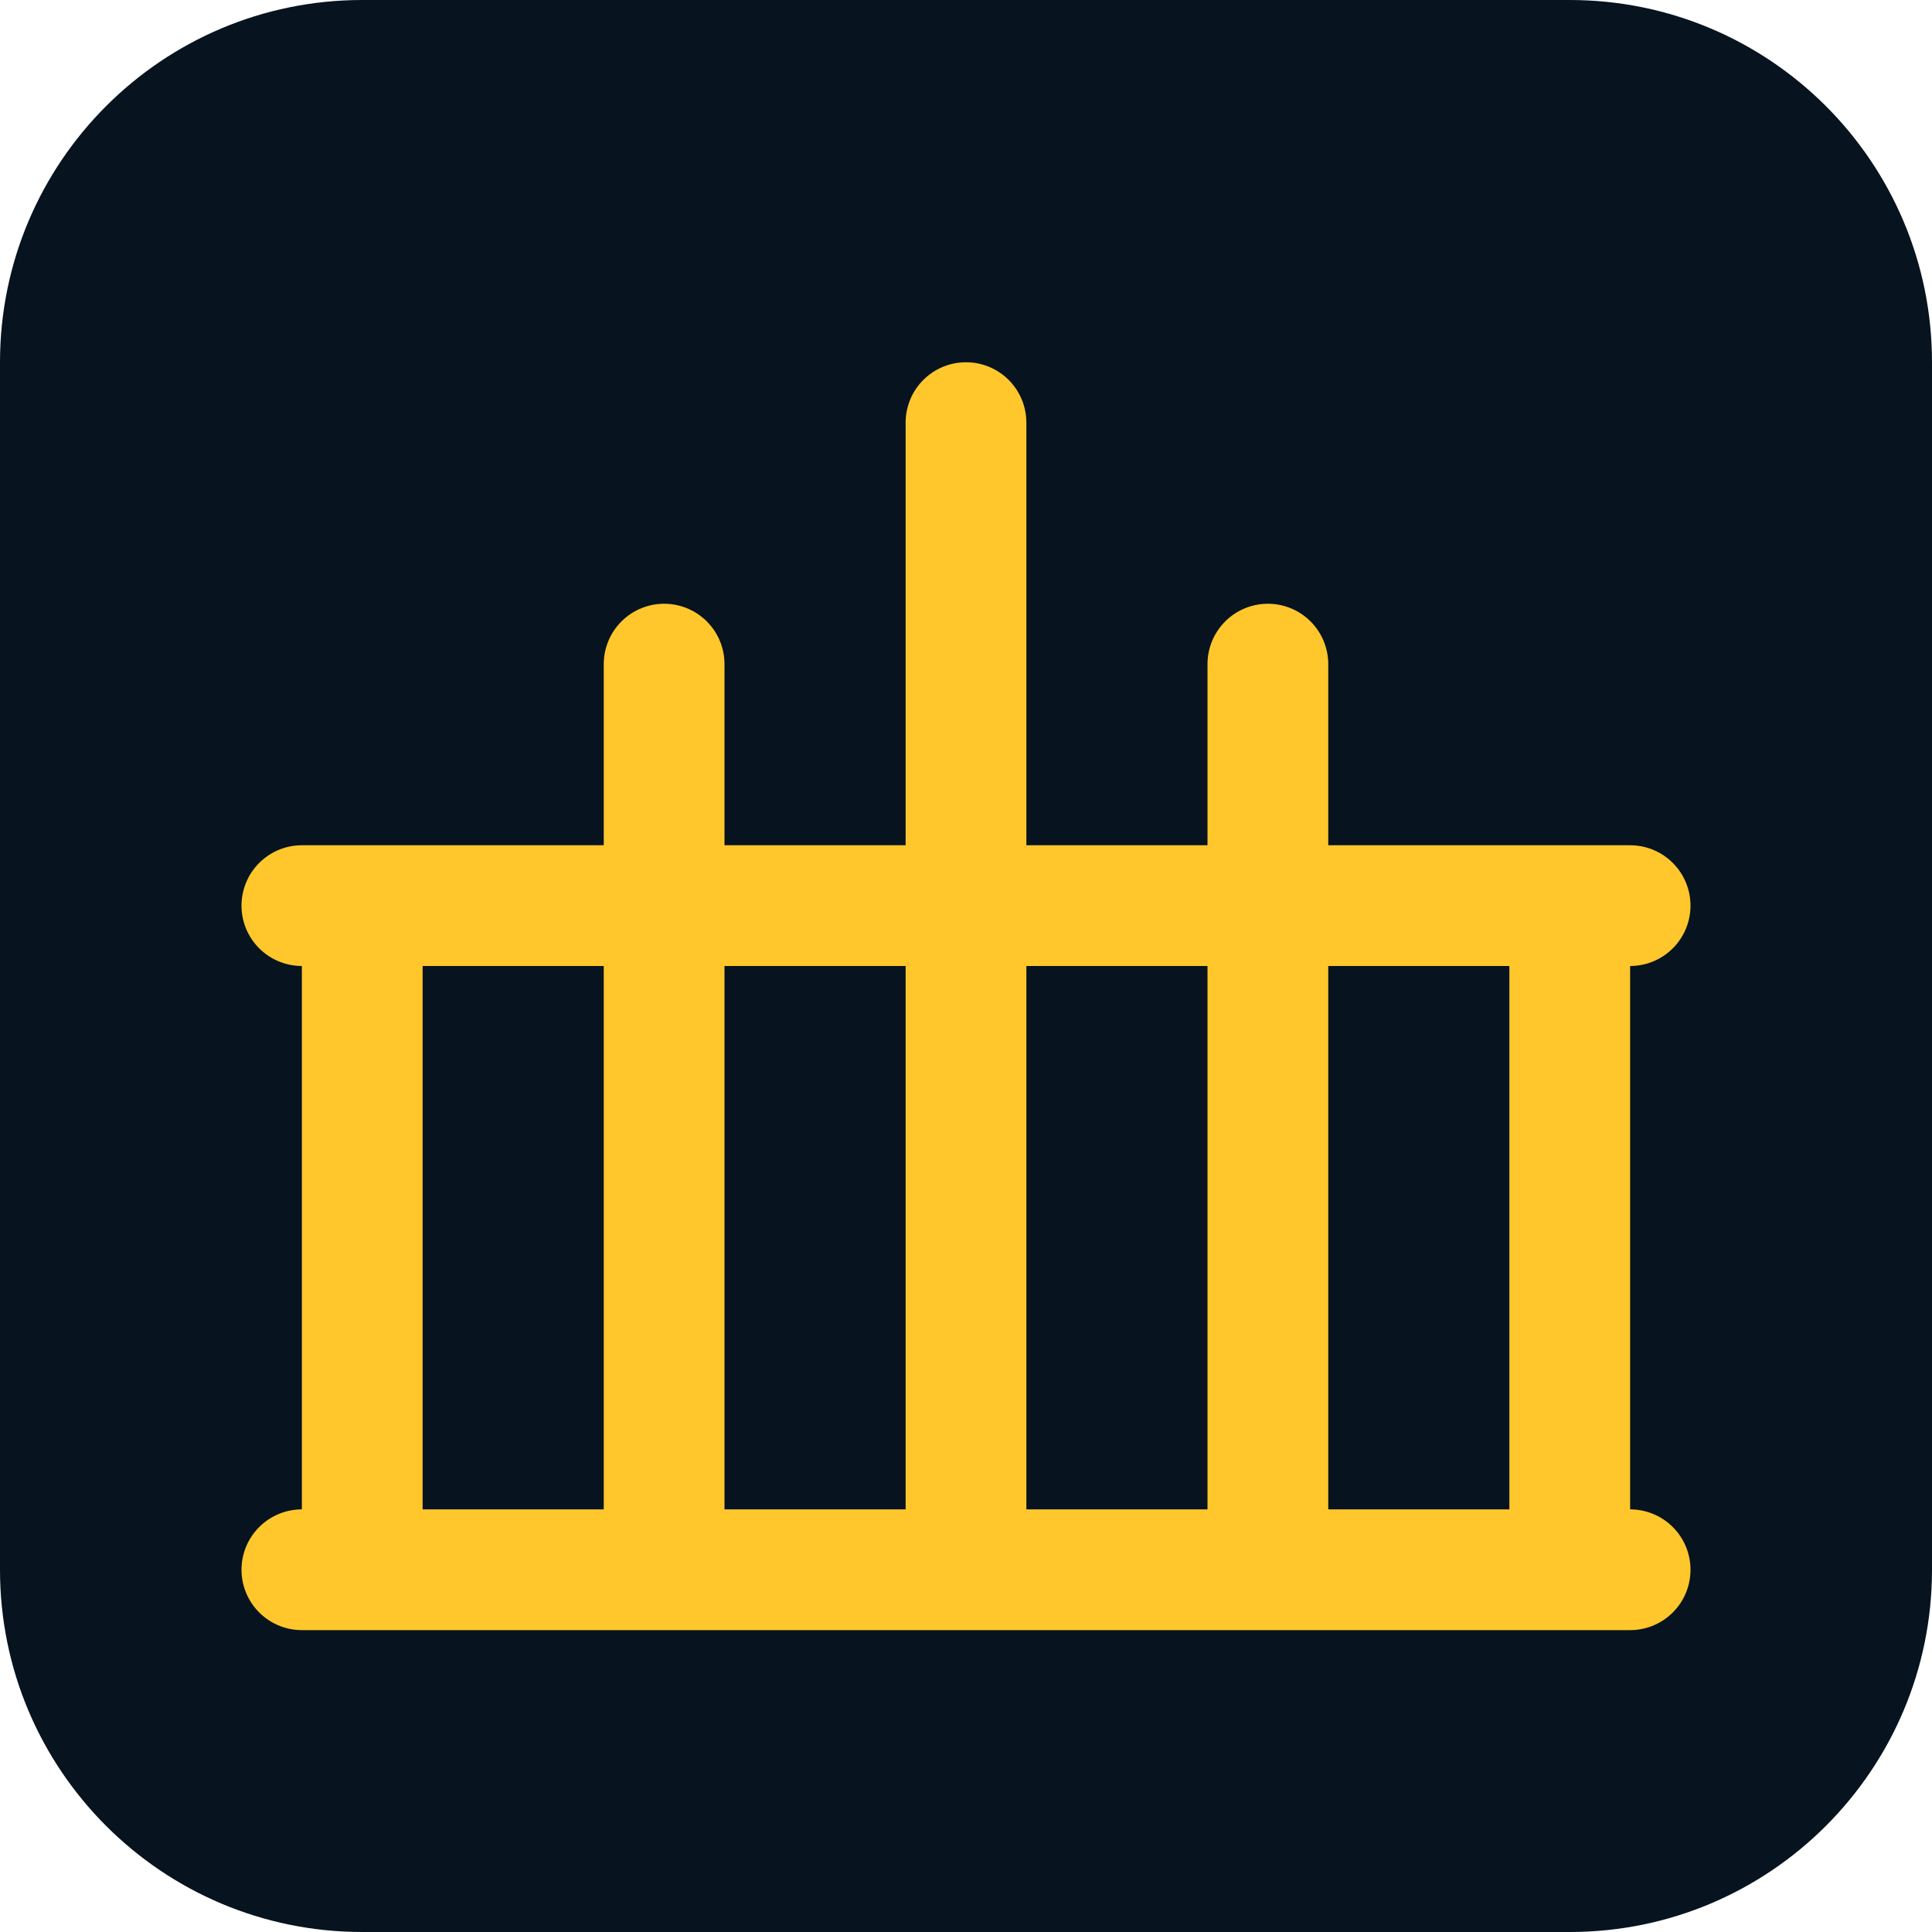
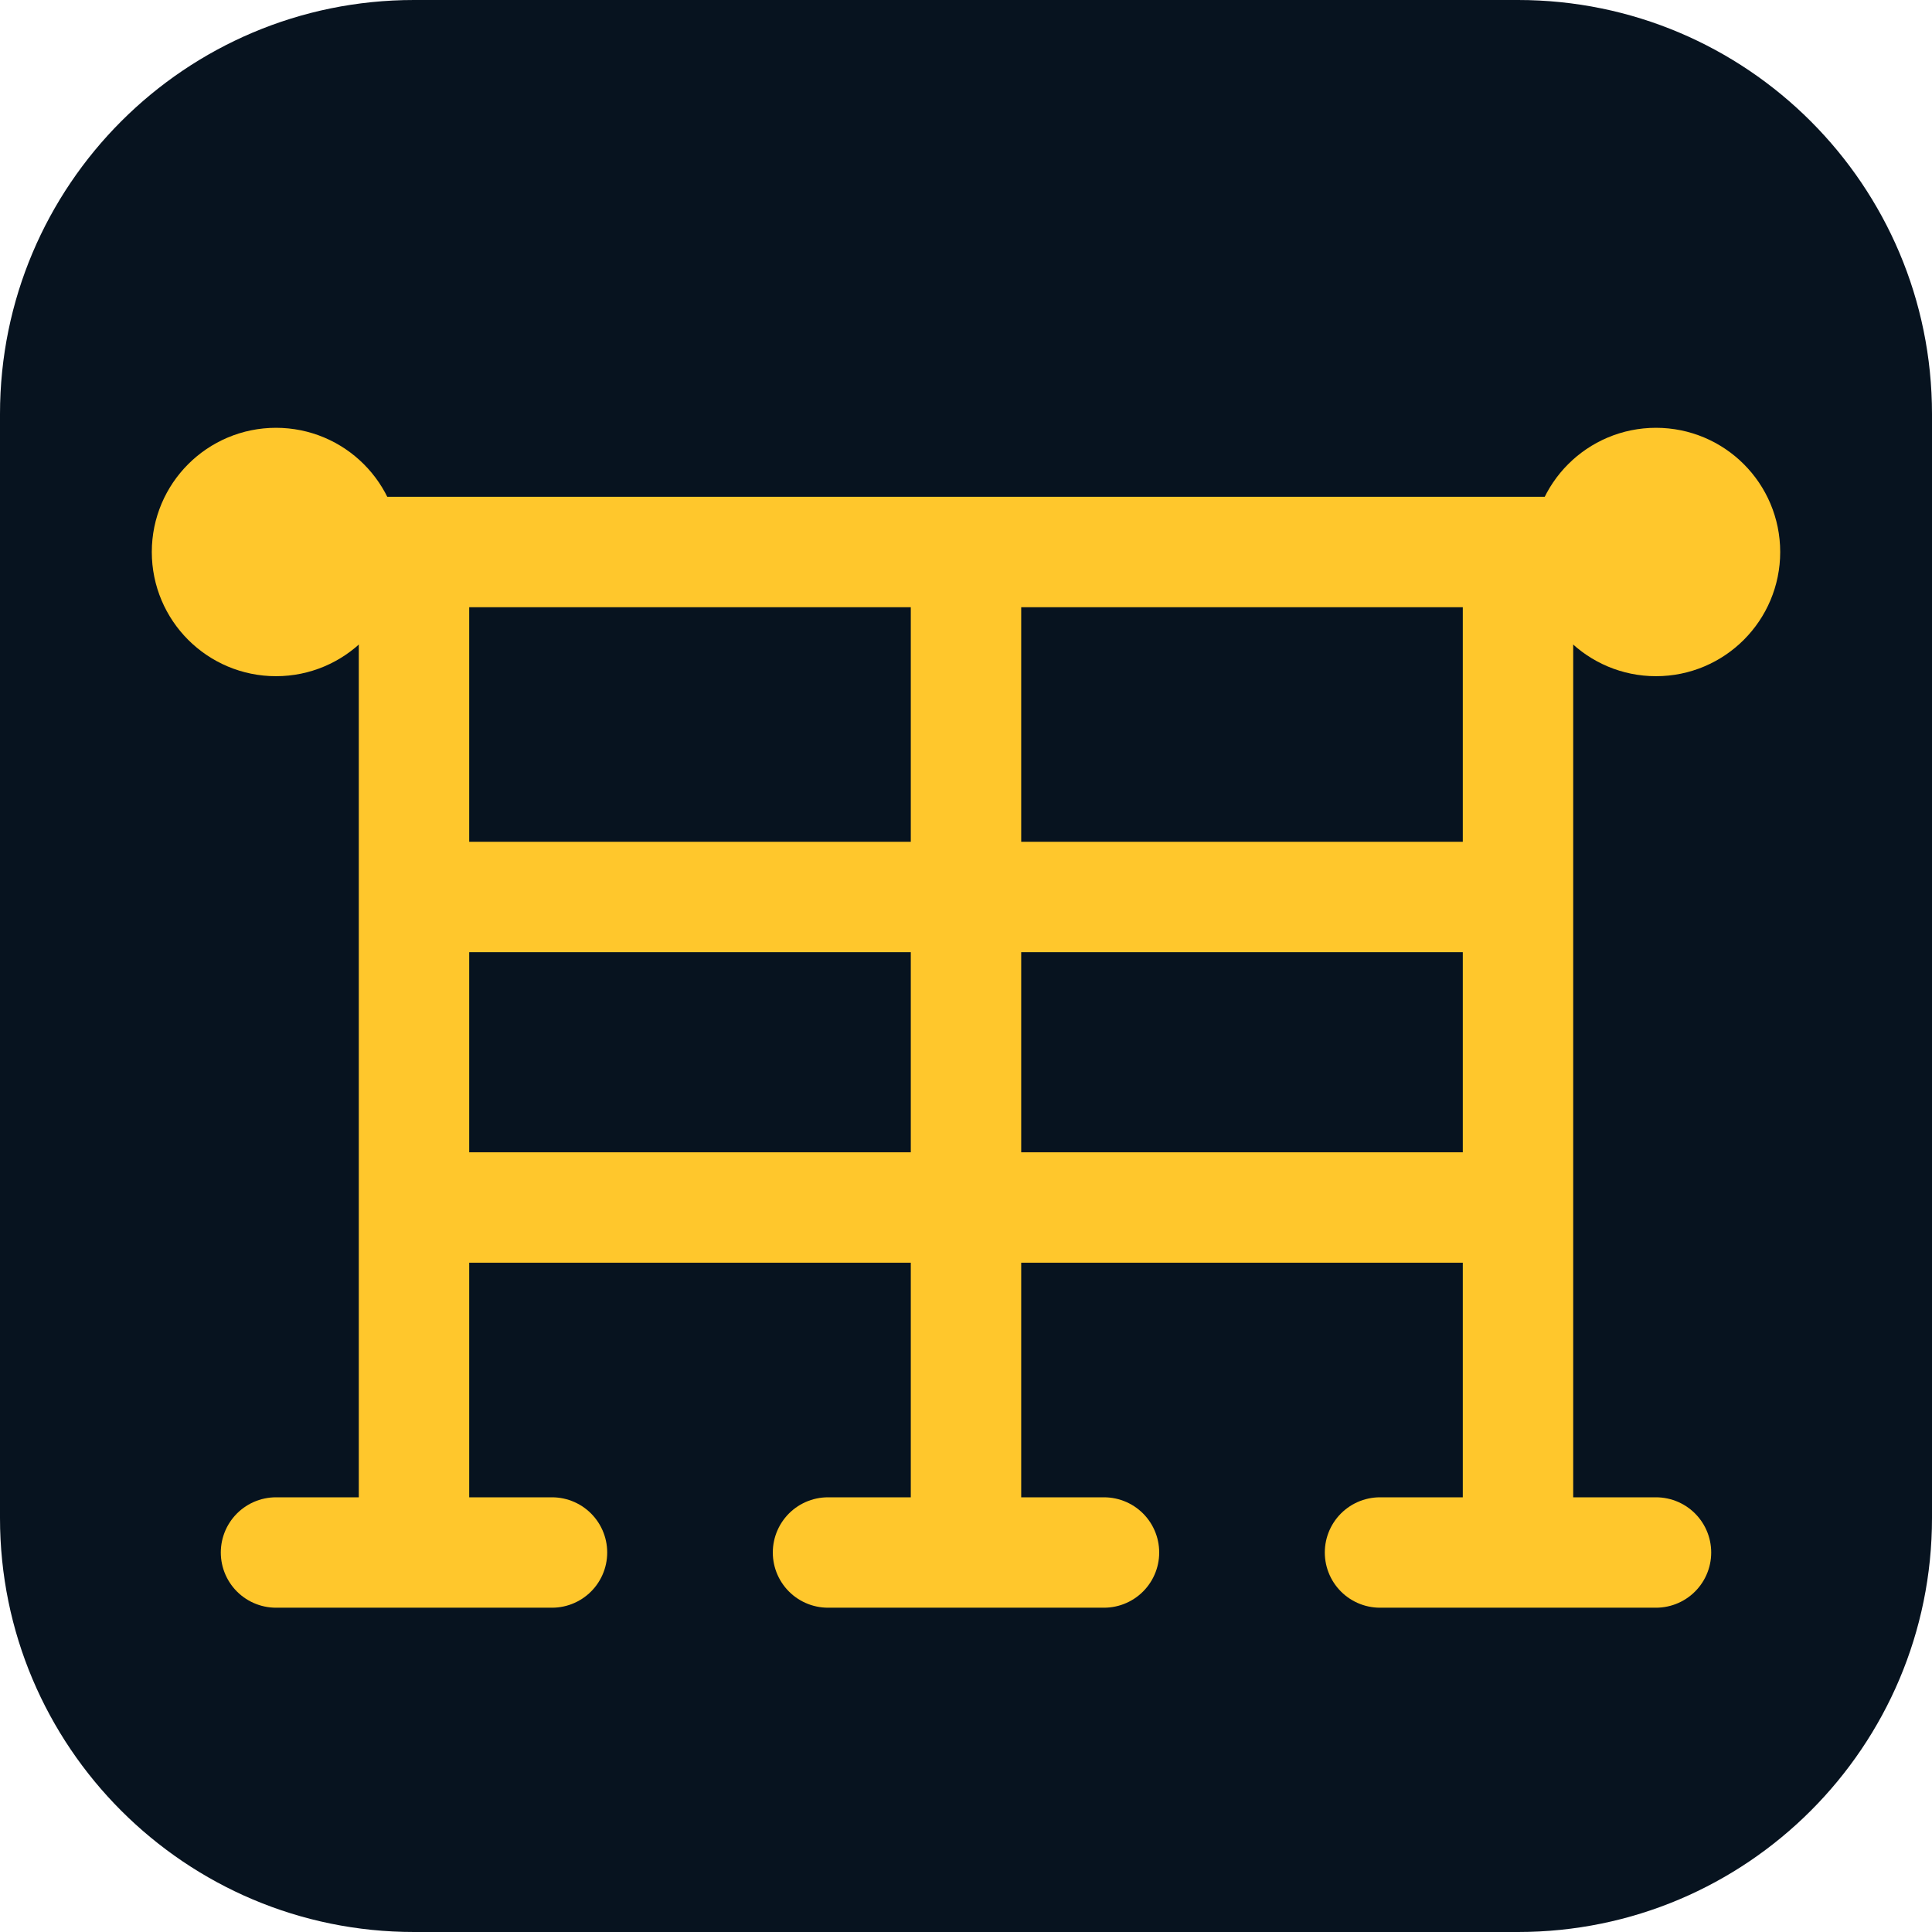
- <svg xmlns="http://www.w3.org/2000/svg" viewBox="0 0 64 64">
-   <rect width="64" height="64" rx="12" fill="#07131f" />
-   <path d="M12 52V30M22 52V22M32 52V14M42 52V22M52 52V30M10 30h44M10 52h44" stroke="#ffc72c" stroke-width="4" stroke-linecap="round" fill="none" />
+ <svg xmlns="http://www.w3.org/2000/svg" viewBox="0 0 56 56">
+   <rect width="56" height="56" rx="12" fill="#07131f" />
+   <g transform="translate(4 4)" fill="none" stroke="#ffc72c" stroke-width="3.2" stroke-linecap="round">
+     <path d="M4 12h40M8 12v28M24 12v28M40 12v28M8 22h32M8 31h32M4 41h8M20 41h8M36 41h8" />
+     <circle cx="4" cy="12" r="2" fill="#ffc72c" />
+     <circle cx="44" cy="12" r="2" fill="#ffc72c" />
+   </g>
</svg>
